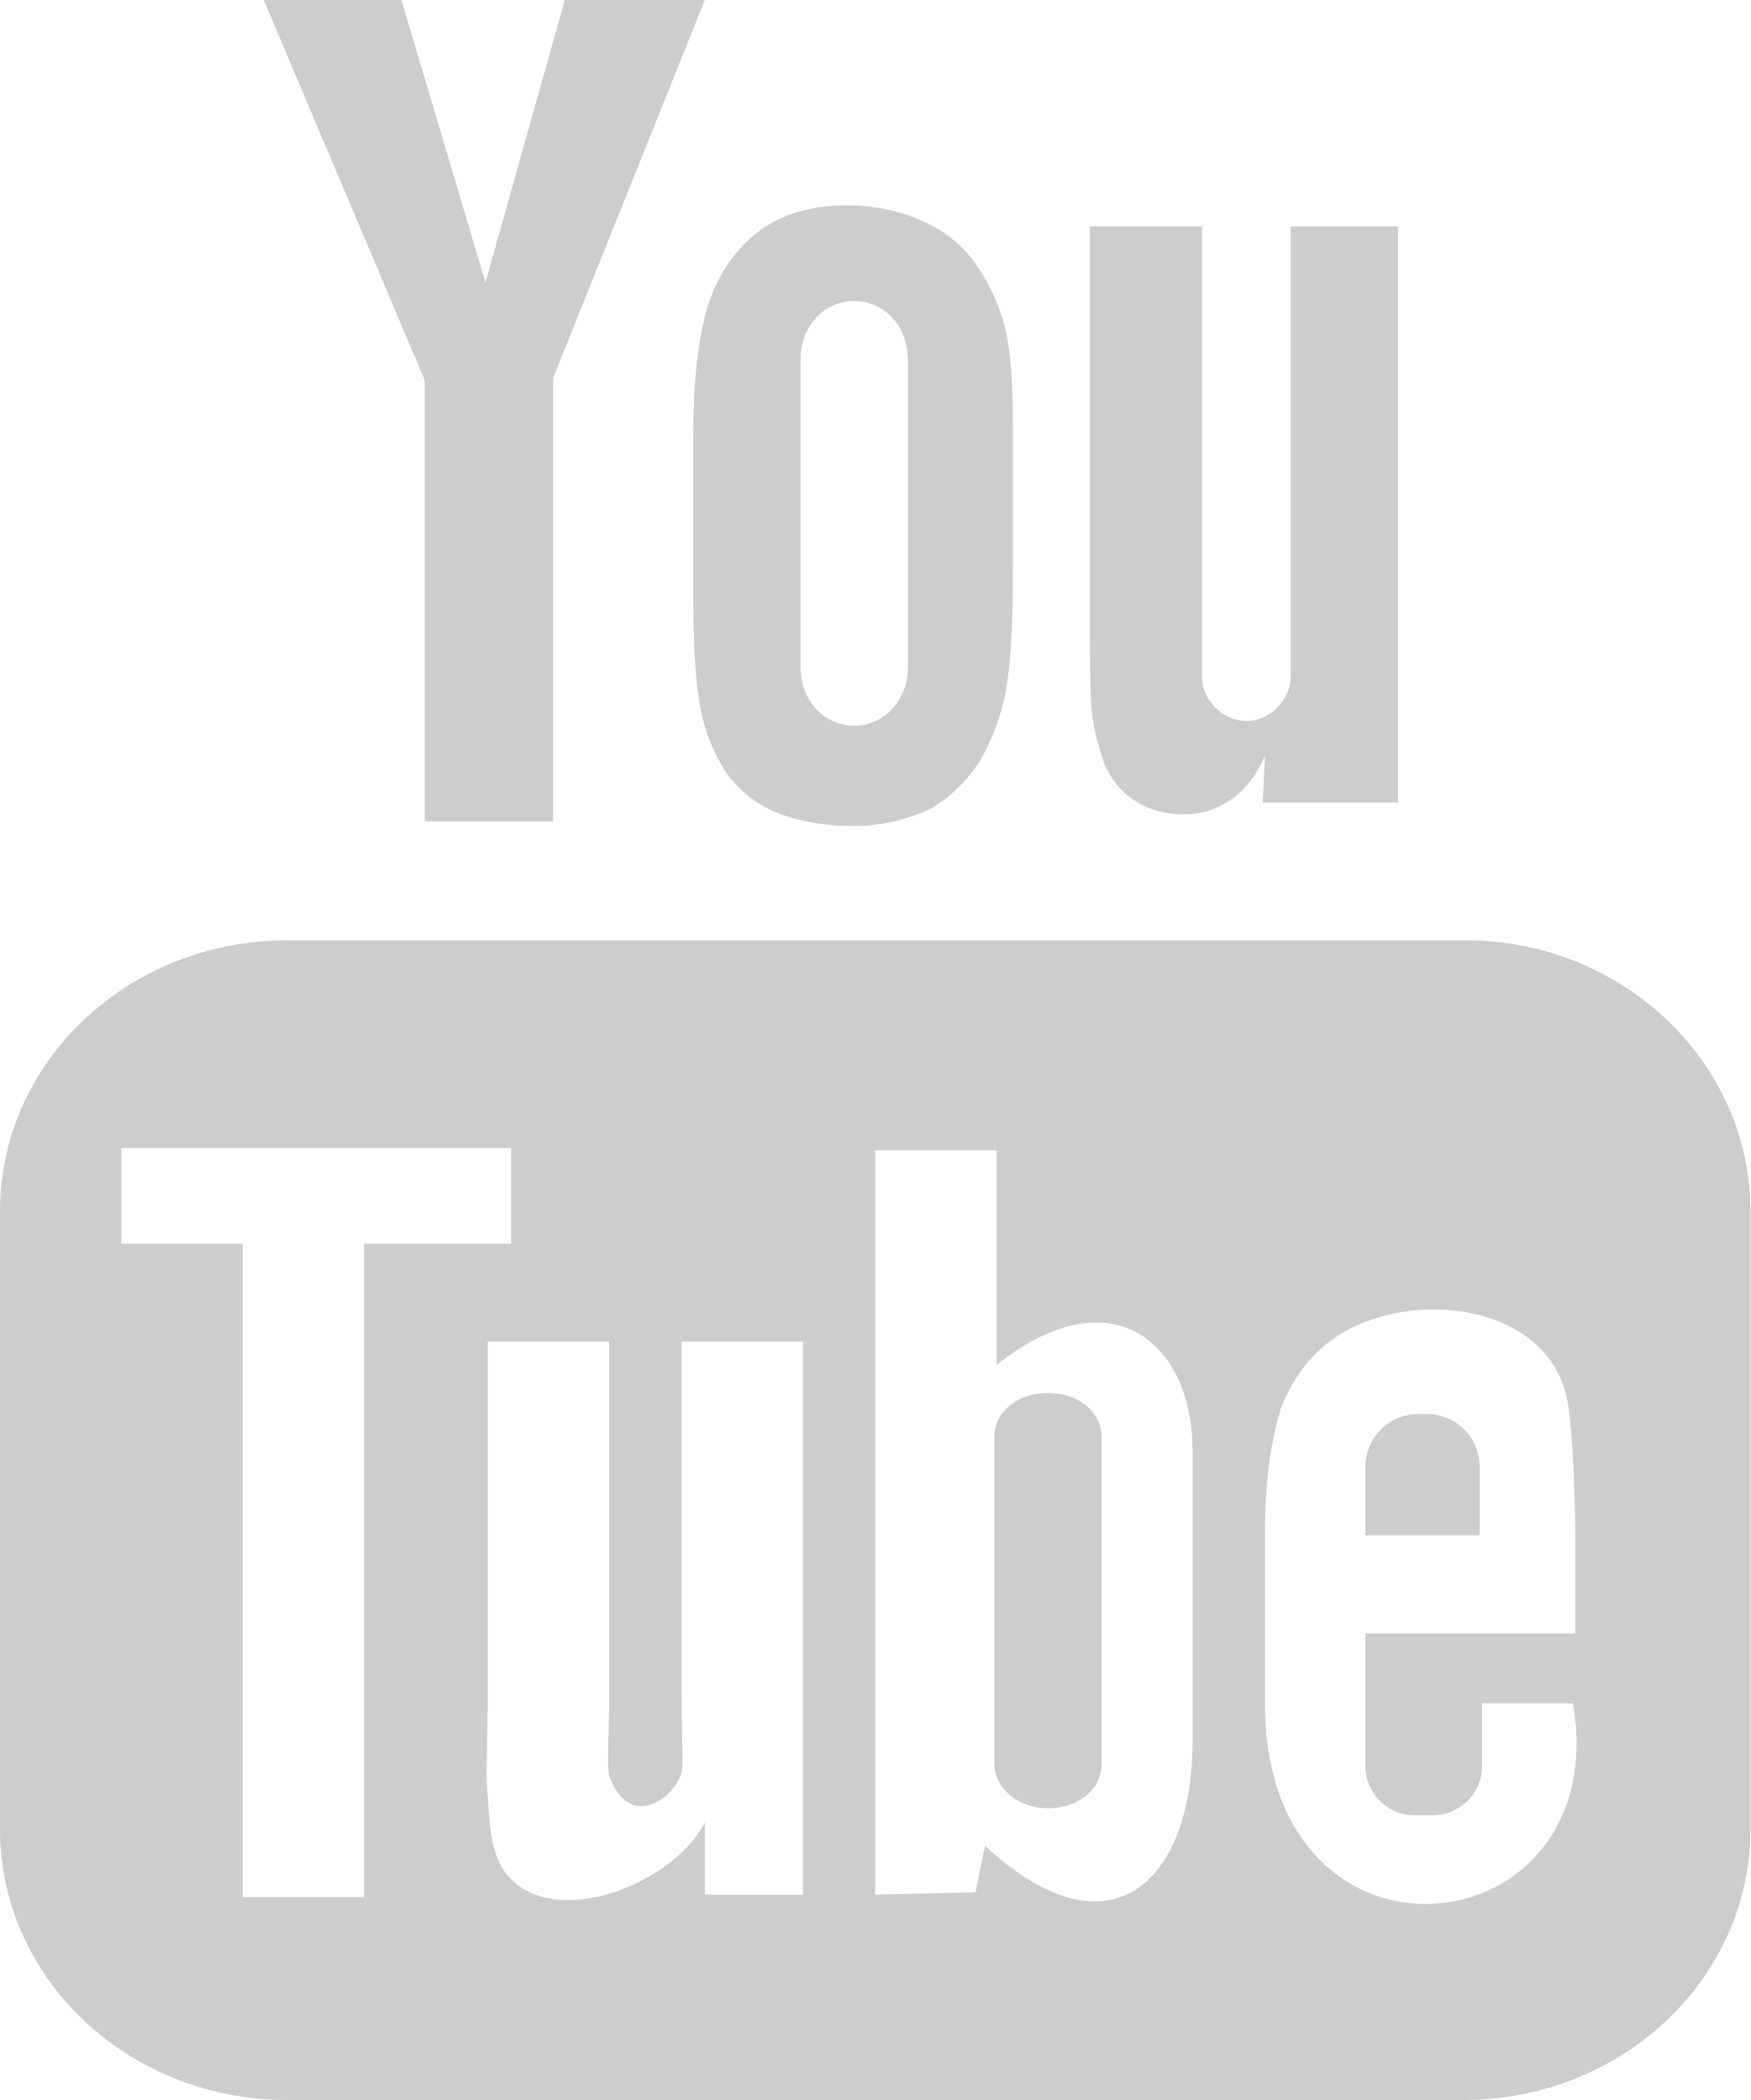
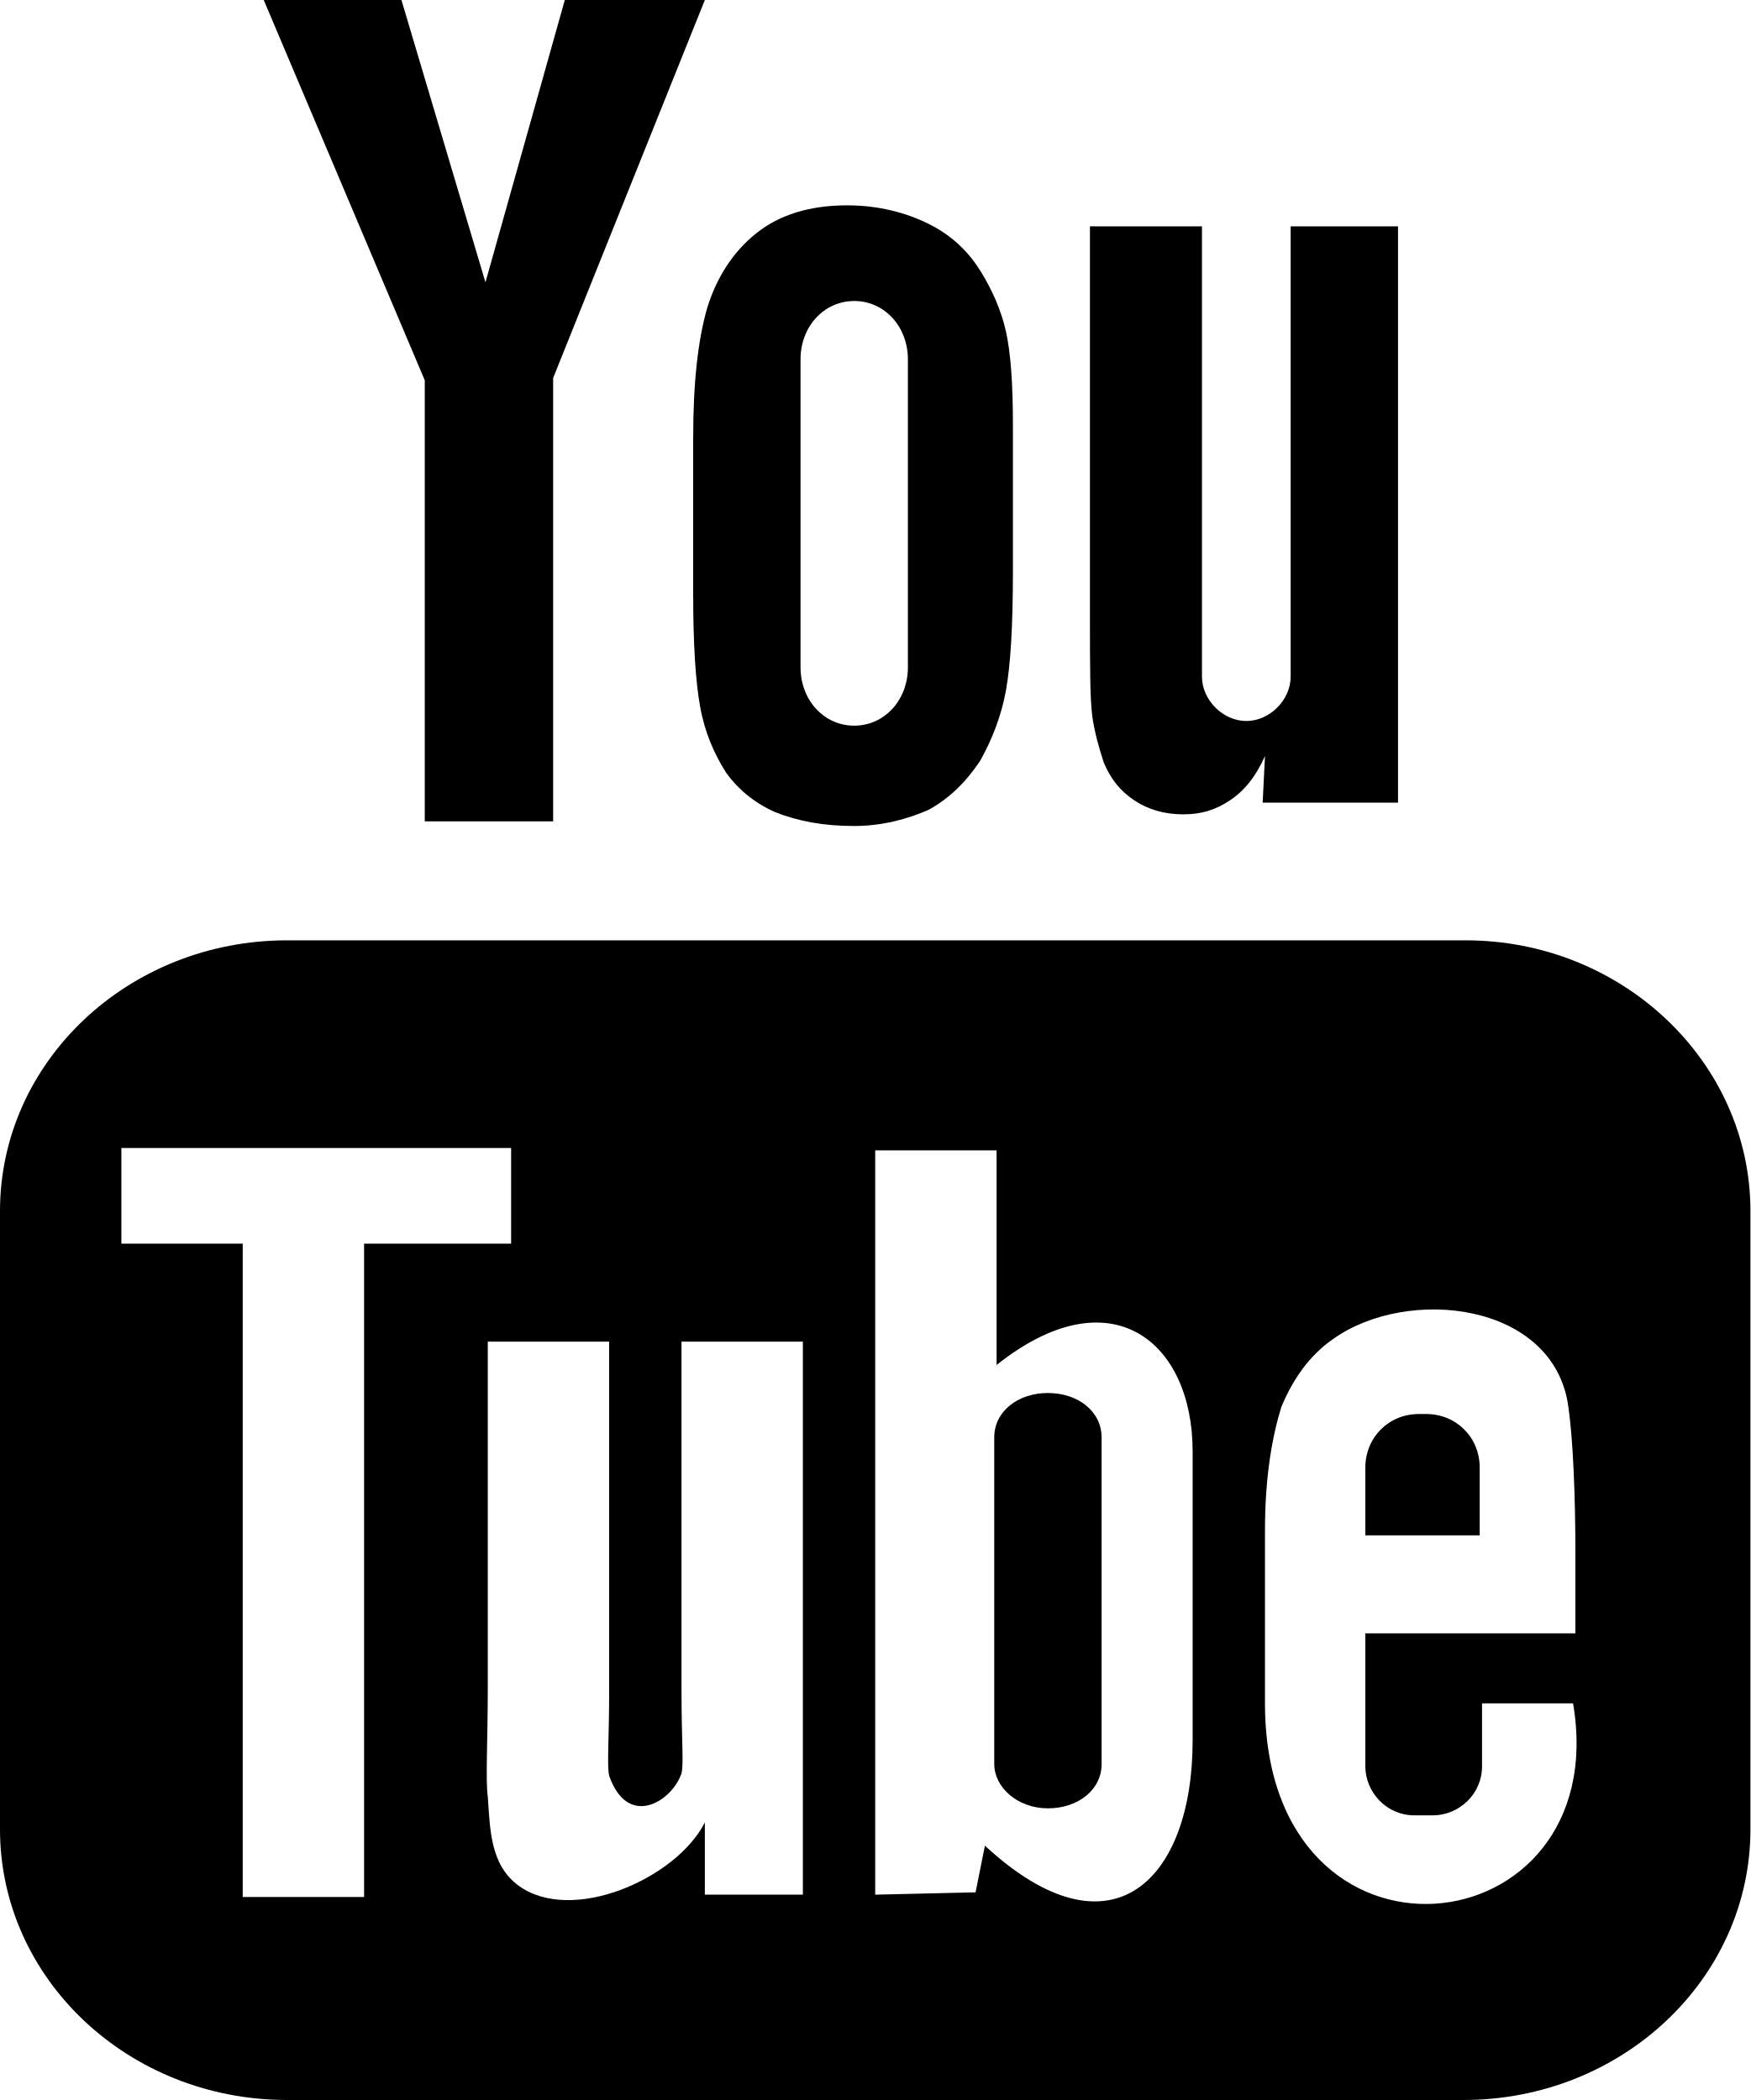
<svg xmlns="http://www.w3.org/2000/svg" version="1.1" id="Icons" x="0px" y="0px" viewBox="0 0 75 90" style="enable-background:new 0 0 75 90;" xml:space="preserve">
  <style type="text/css">
- 	#YouTube_2_{fill:#cdcdcd;}
</style>
  <path id="YouTube_2_" d="M63.4,65.8h-4.9l0-2.9c0-1.3,1-2.3,2.3-2.3h0.3c1.3,0,2.3,1,2.3,2.3L63.4,65.8z M44.9,59.7  c-1.3,0-2.3,0.8-2.3,1.9v14c0,1,1,1.9,2.3,1.9c1.3,0,2.3-0.8,2.3-1.9v-14C47.2,60.5,46.2,59.7,44.9,59.7z M75,51.9v26.5  C75,84.8,69.5,90,62.7,90H12.3C5.5,90,0,84.8,0,78.4V51.9c0-6.4,5.5-11.6,12.3-11.6h50.5C69.5,40.3,75,45.5,75,51.9z M15.6,81.3  l0-28l6.3,0v-4.1l-16.7,0v4.1l5.2,0v28H15.6z M34.4,57.5h-5.2v14.9c0,2.2,0.1,3.2,0,3.6c-0.4,1.2-2.3,2.4-3.1,0.1  c-0.1-0.4,0-1.6,0-3.6l0-15h-5.2l0,14.8c0,2.3-0.1,4,0,4.7c0.1,1.4,0.1,2.9,1.3,3.8c2.3,1.7,6.8-0.3,8-2.7l0,3.1l4.2,0V57.5z   M51.1,74.6l0-12.4c0-4.7-3.5-7.6-8.4-3.7l0-9.2l-5.2,0l0,31.9l4.3-0.1l0.4-2C47.6,84.1,51.1,80.6,51.1,74.6z M67.4,73l-3.9,0  c0,0.2,0,0.3,0,0.5v2.2c0,1.2-1,2.1-2.1,2.1h-0.8c-1.2,0-2.1-1-2.1-2.1v-0.2V73V70h9v-3.4c0-2.5-0.1-4.9-0.3-6.3  c-0.6-4.5-6.9-5.2-10.1-2.9c-1,0.7-1.7,1.7-2.2,2.9c-0.4,1.3-0.7,3-0.7,5.3V73C54.2,85.3,69.2,83.6,67.4,73z M47.3,32.7  c0.3,0.7,0.7,1.2,1.3,1.6c0.6,0.4,1.3,0.6,2.1,0.6c0.8,0,1.4-0.2,2-0.6c0.6-0.4,1.1-1,1.5-1.9l-0.1,2h5.8V9.7h-4.6V29  c0,1-0.9,1.9-1.9,1.9c-1,0-1.9-0.9-1.9-1.9V9.7h-4.8v16.7c0,2.1,0,3.5,0.1,4.3C46.9,31.4,47.1,32.1,47.3,32.7z M29.7,18.8  c0-2.4,0.2-4.2,0.6-5.6c0.4-1.3,1.1-2.4,2.1-3.2c1-0.8,2.3-1.2,3.9-1.2c1.3,0,2.5,0.3,3.5,0.8c1,0.5,1.7,1.2,2.2,2  c0.5,0.8,0.9,1.7,1.1,2.6c0.2,0.9,0.3,2.2,0.3,4v6.3c0,2.3-0.1,4-0.3,5.1c-0.2,1.1-0.6,2.1-1.1,3c-0.6,0.9-1.3,1.6-2.2,2.1  c-0.9,0.4-2,0.7-3.2,0.7c-1.3,0-2.4-0.2-3.4-0.6c-0.9-0.4-1.6-1-2.1-1.7c-0.5-0.8-0.9-1.7-1.1-2.8c-0.2-1.1-0.3-2.7-0.3-4.9V18.8z   M34.3,28.6c0,1.4,1,2.5,2.3,2.5c1.3,0,2.3-1.1,2.3-2.5V15.4c0-1.4-1-2.5-2.3-2.5c-1.3,0-2.3,1.1-2.3,2.5V28.6z M18.2,35.2h5.5l0-19  L30.2,0h-6l-3.4,12.1L17.2,0h-5.9l6.9,16.3L18.2,35.2z" />
</svg>
